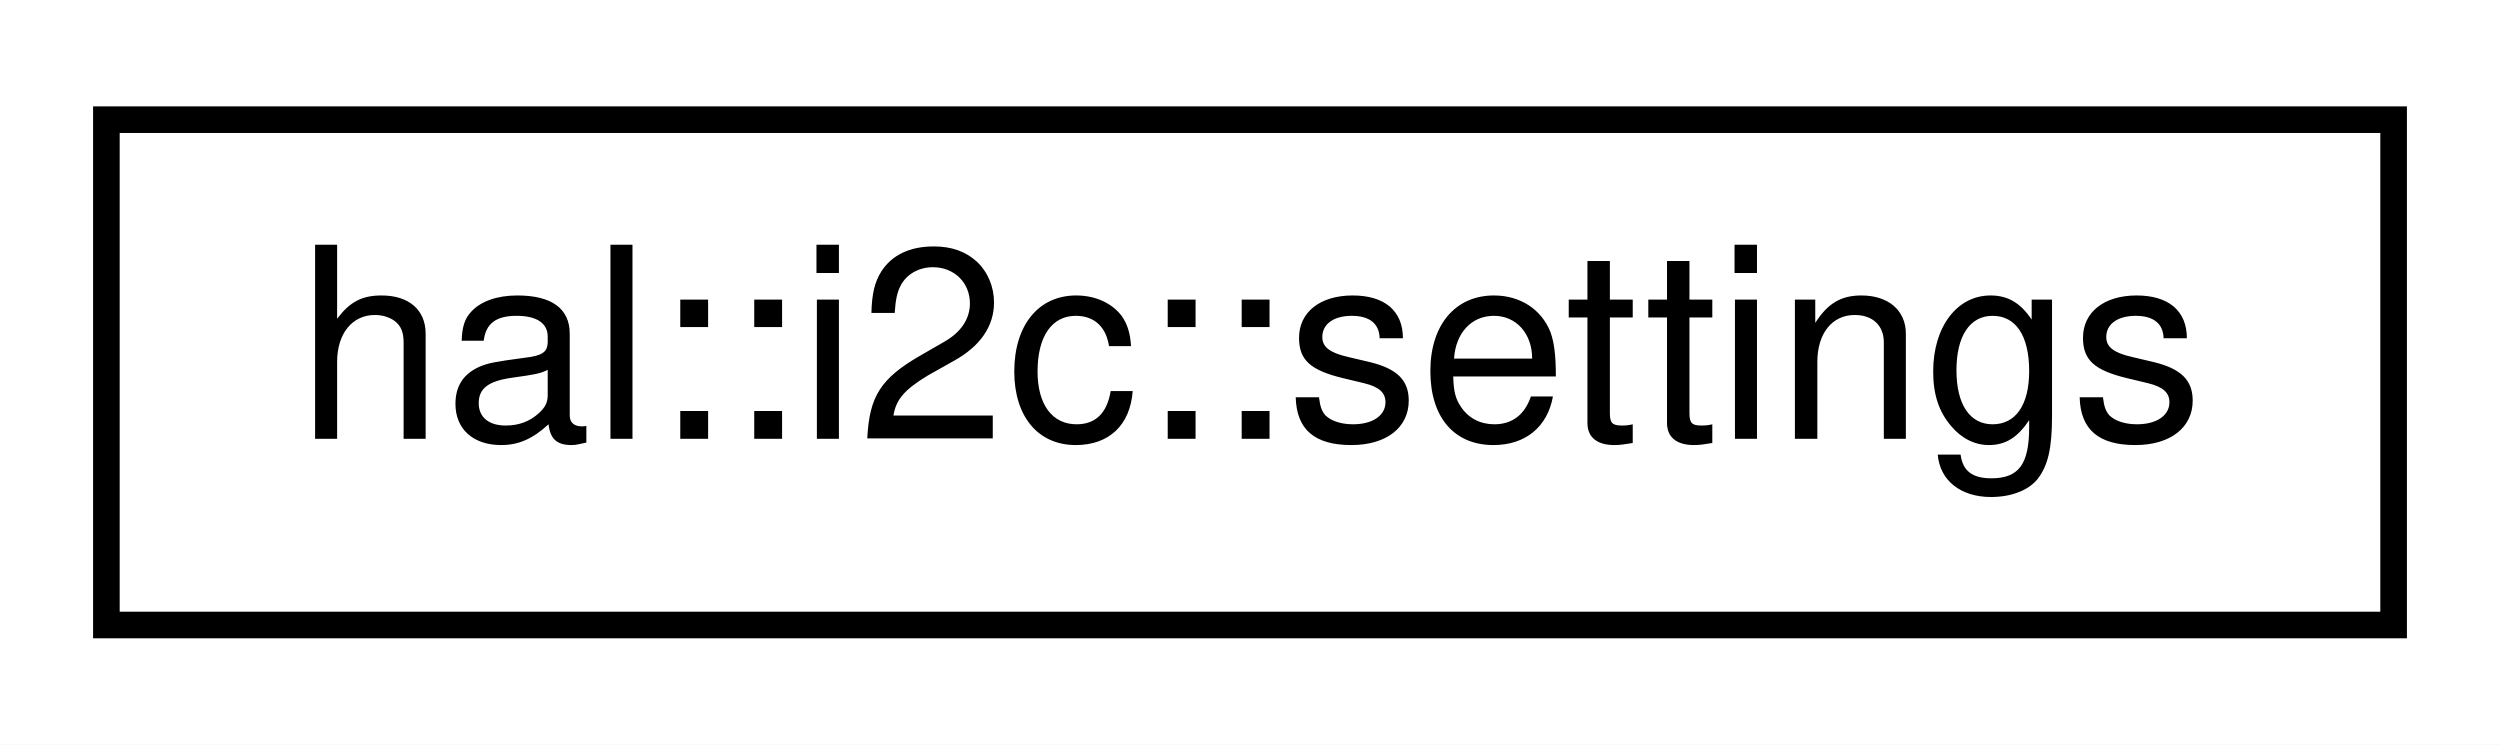
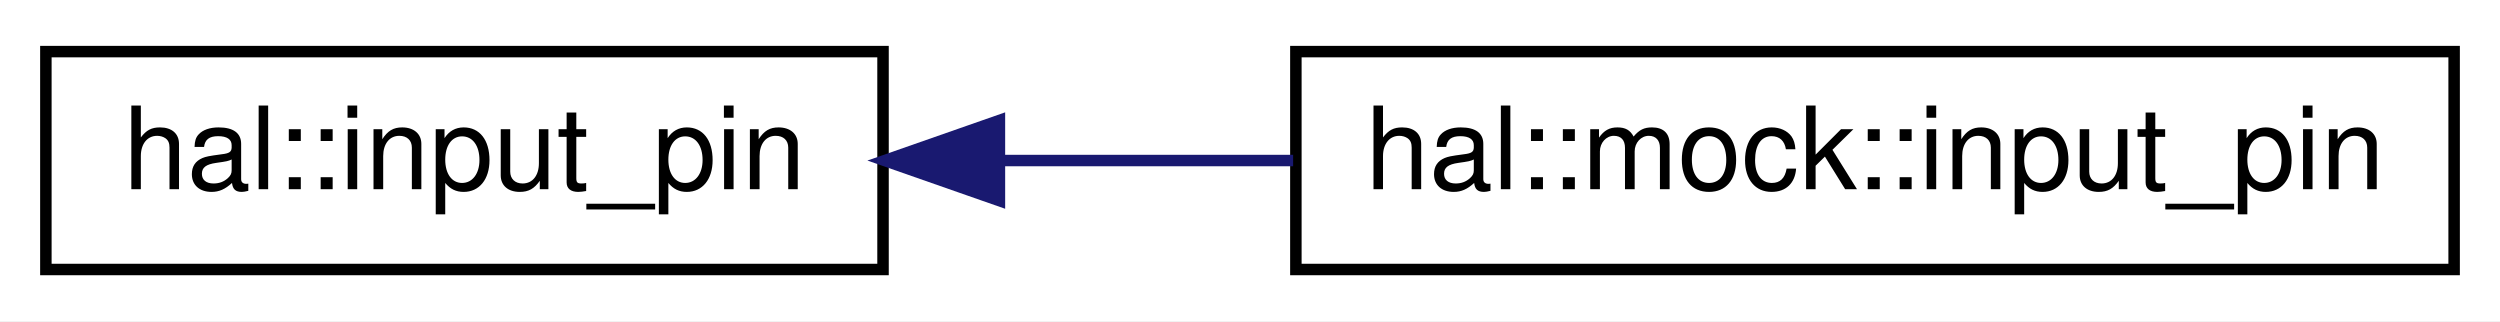
- <svg xmlns="http://www.w3.org/2000/svg" xmlns:xlink="http://www.w3.org/1999/xlink" width="94pt" height="28pt" viewBox="0.00 0.00 94.00 28.00">
+ <svg xmlns="http://www.w3.org/2000/svg" xmlns:xlink="http://www.w3.org/1999/xlink" width="218pt" height="28pt" viewBox="0.00 0.00 218.00 28.00">
  <g id="graph0" class="graph" transform="scale(1 1) rotate(0) translate(4 24)">
-     <polygon fill="white" stroke="transparent" points="-4,4 -4,-24 90,-24 90,4 -4,4" />
+     <polygon fill="white" stroke="transparent" points="-4,4 -4,-24 214,-24 214,4 -4,4" />
    <g id="node1" class="node">
      <g id="a_node1">
-         <a xlink:href="structhal_1_1i2c_1_1settings.html" target="_top" xlink:title="Generic settings for a standard I2C device.">
-           <polygon fill="white" stroke="black" points="0,-0.5 0,-19.5 86,-19.5 86,-0.5 0,-0.5" />
-           <text text-anchor="middle" x="43" y="-7.5" font-family="Helvetica,sans-Serif" font-size="10.00">hal::i2c::settings</text>
+         <a xlink:href="classhal_1_1input__pin.html" target="_top" xlink:title="Digital input pin hardware abstraction interface.">
+           <polygon fill="white" stroke="black" points="0,-0.5 0,-19.5 73,-19.5 73,-0.5 0,-0.5" />
+           <text text-anchor="middle" x="36.5" y="-7.5" font-family="Helvetica,sans-Serif" font-size="10.00">hal::input_pin</text>
        </a>
      </g>
    </g>
+     <g id="node2" class="node">
+       <g id="a_node2">
+         <a xlink:href="structhal_1_1mock_1_1input__pin.html" target="_top" xlink:title="mock input_pin implementation for use in unit tests and simulations.">
+           <polygon fill="white" stroke="black" points="109,-0.5 109,-19.5 210,-19.5 210,-0.5 109,-0.5" />
+           <text text-anchor="middle" x="159.5" y="-7.5" font-family="Helvetica,sans-Serif" font-size="10.00">hal::mock::input_pin</text>
+         </a>
+       </g>
+     </g>
+     <g id="edge1" class="edge">
+       <path fill="none" stroke="midnightblue" d="M83.39,-10C91.68,-10 100.37,-10 108.76,-10" />
+       <polygon fill="midnightblue" stroke="midnightblue" points="83.15,-6.5 73.15,-10 83.15,-13.5 83.15,-6.5" />
+     </g>
  </g>
</svg>
